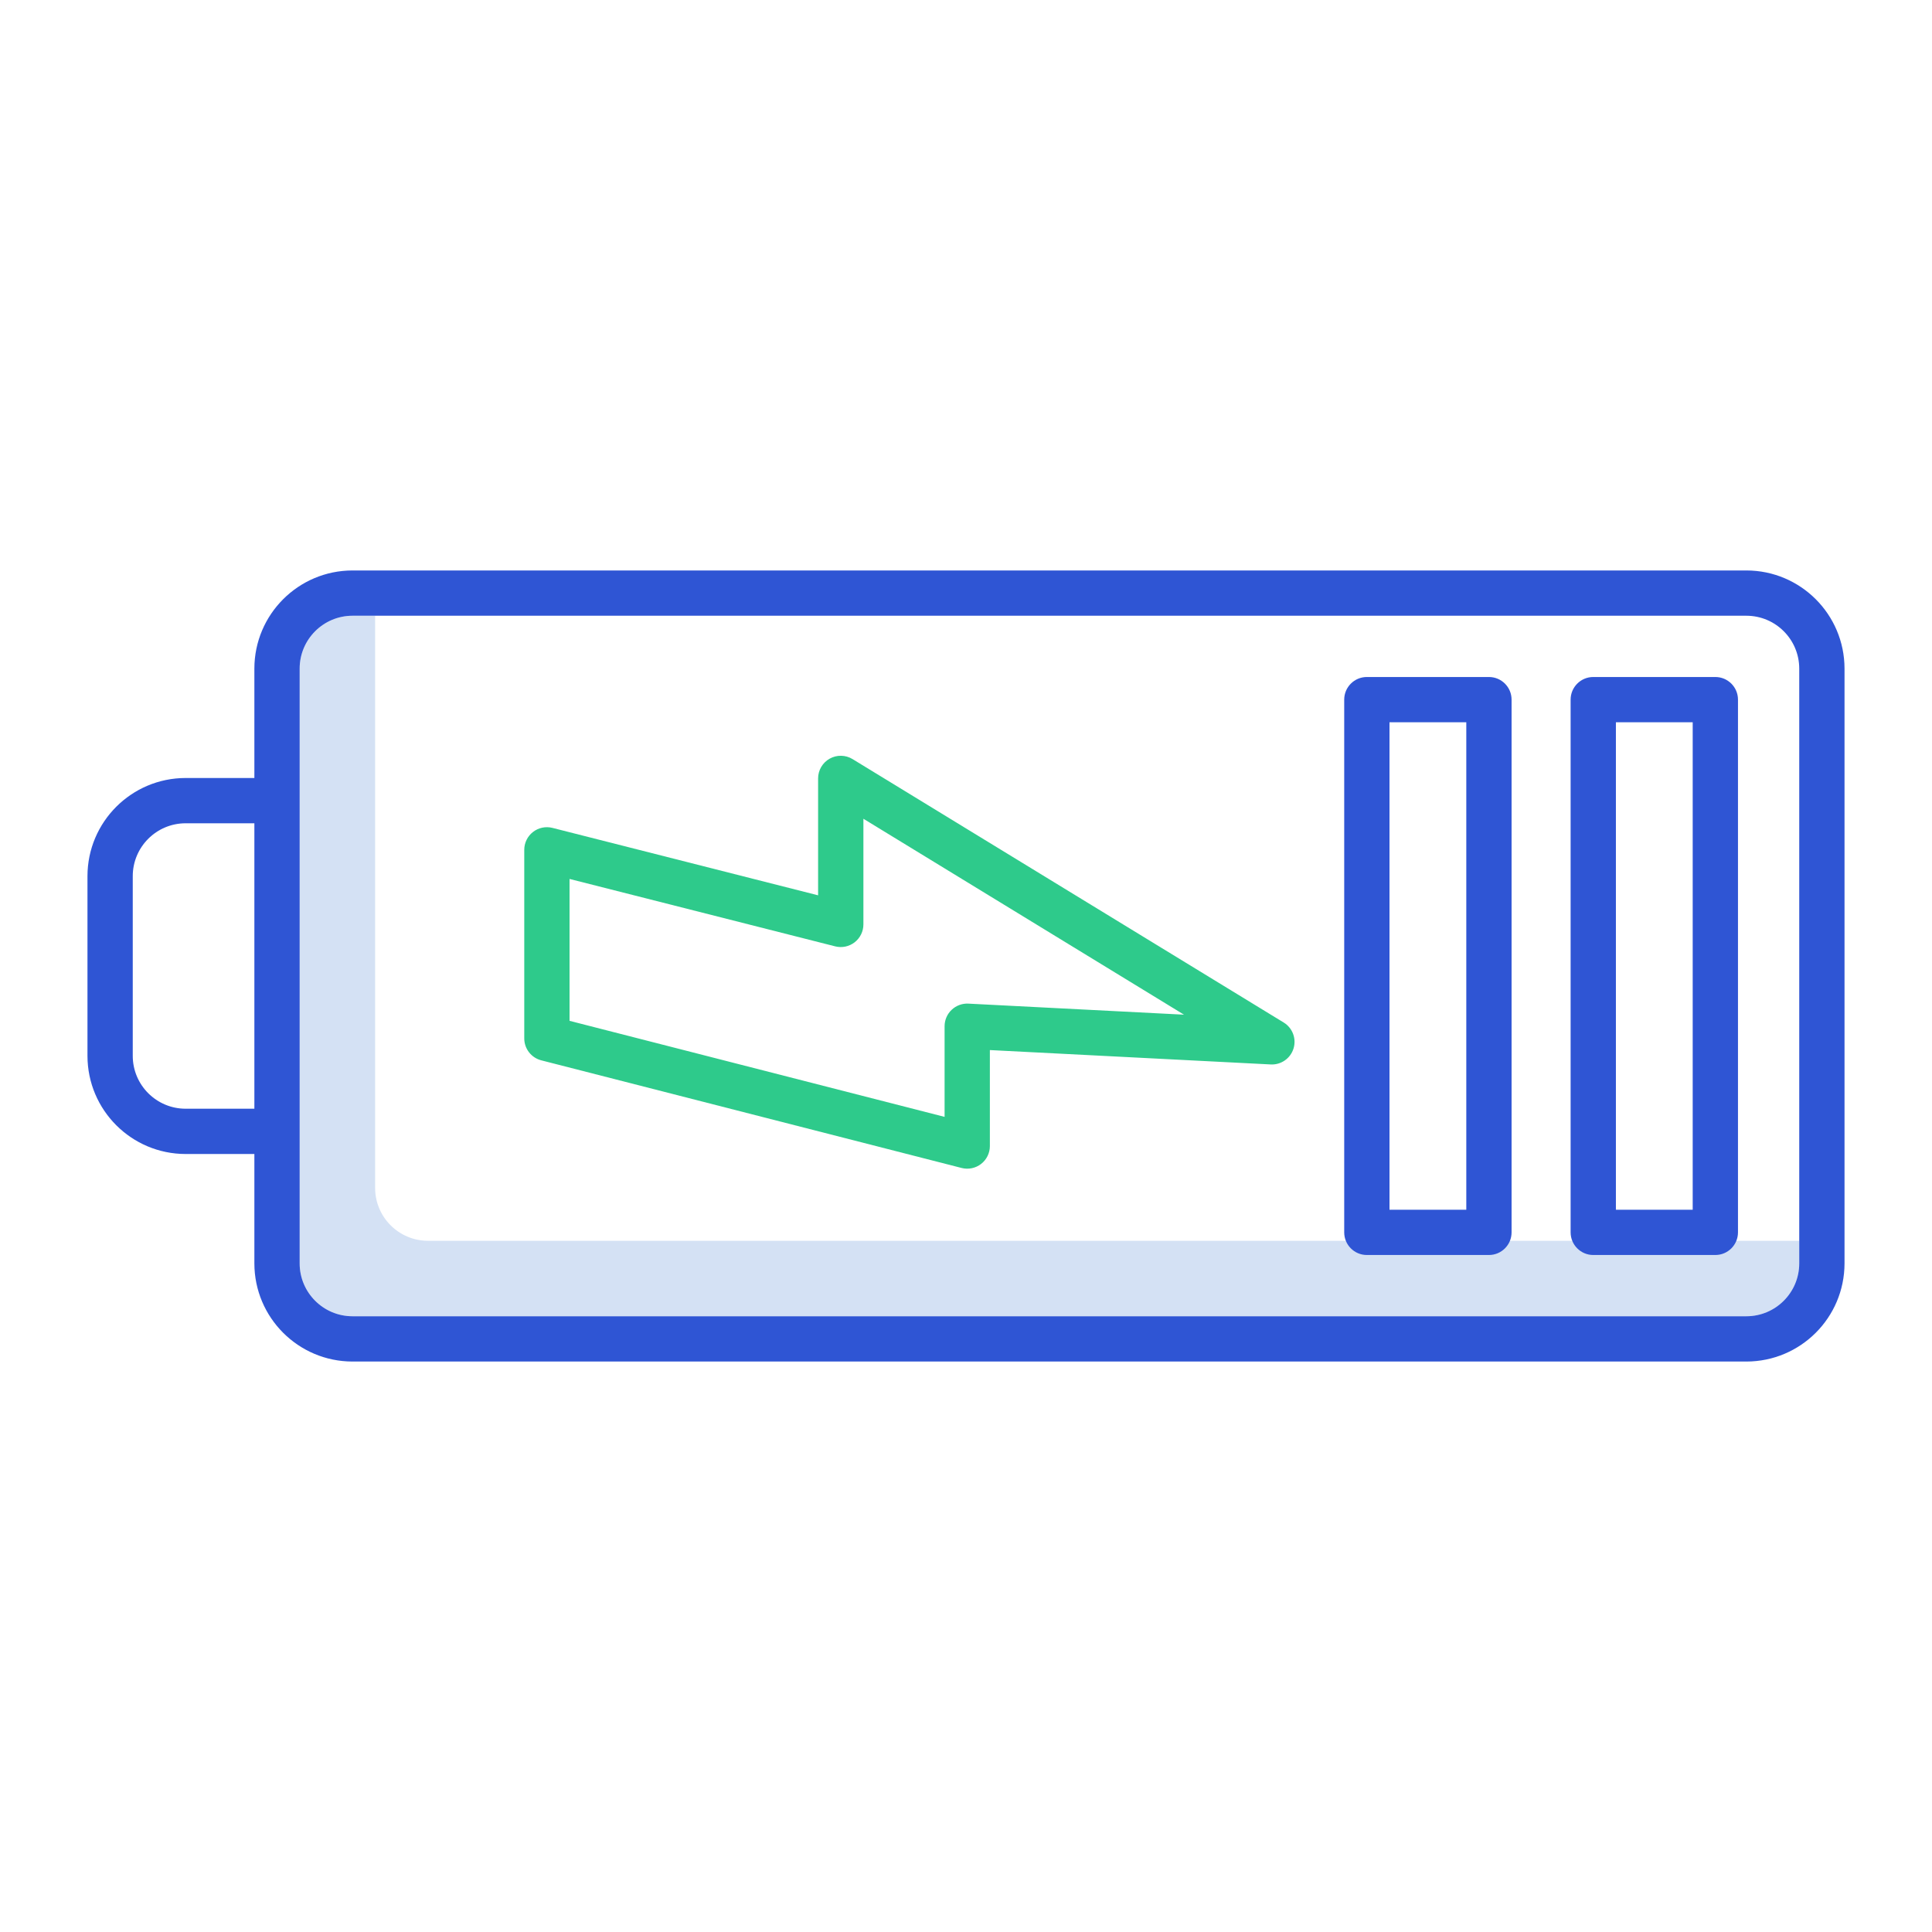
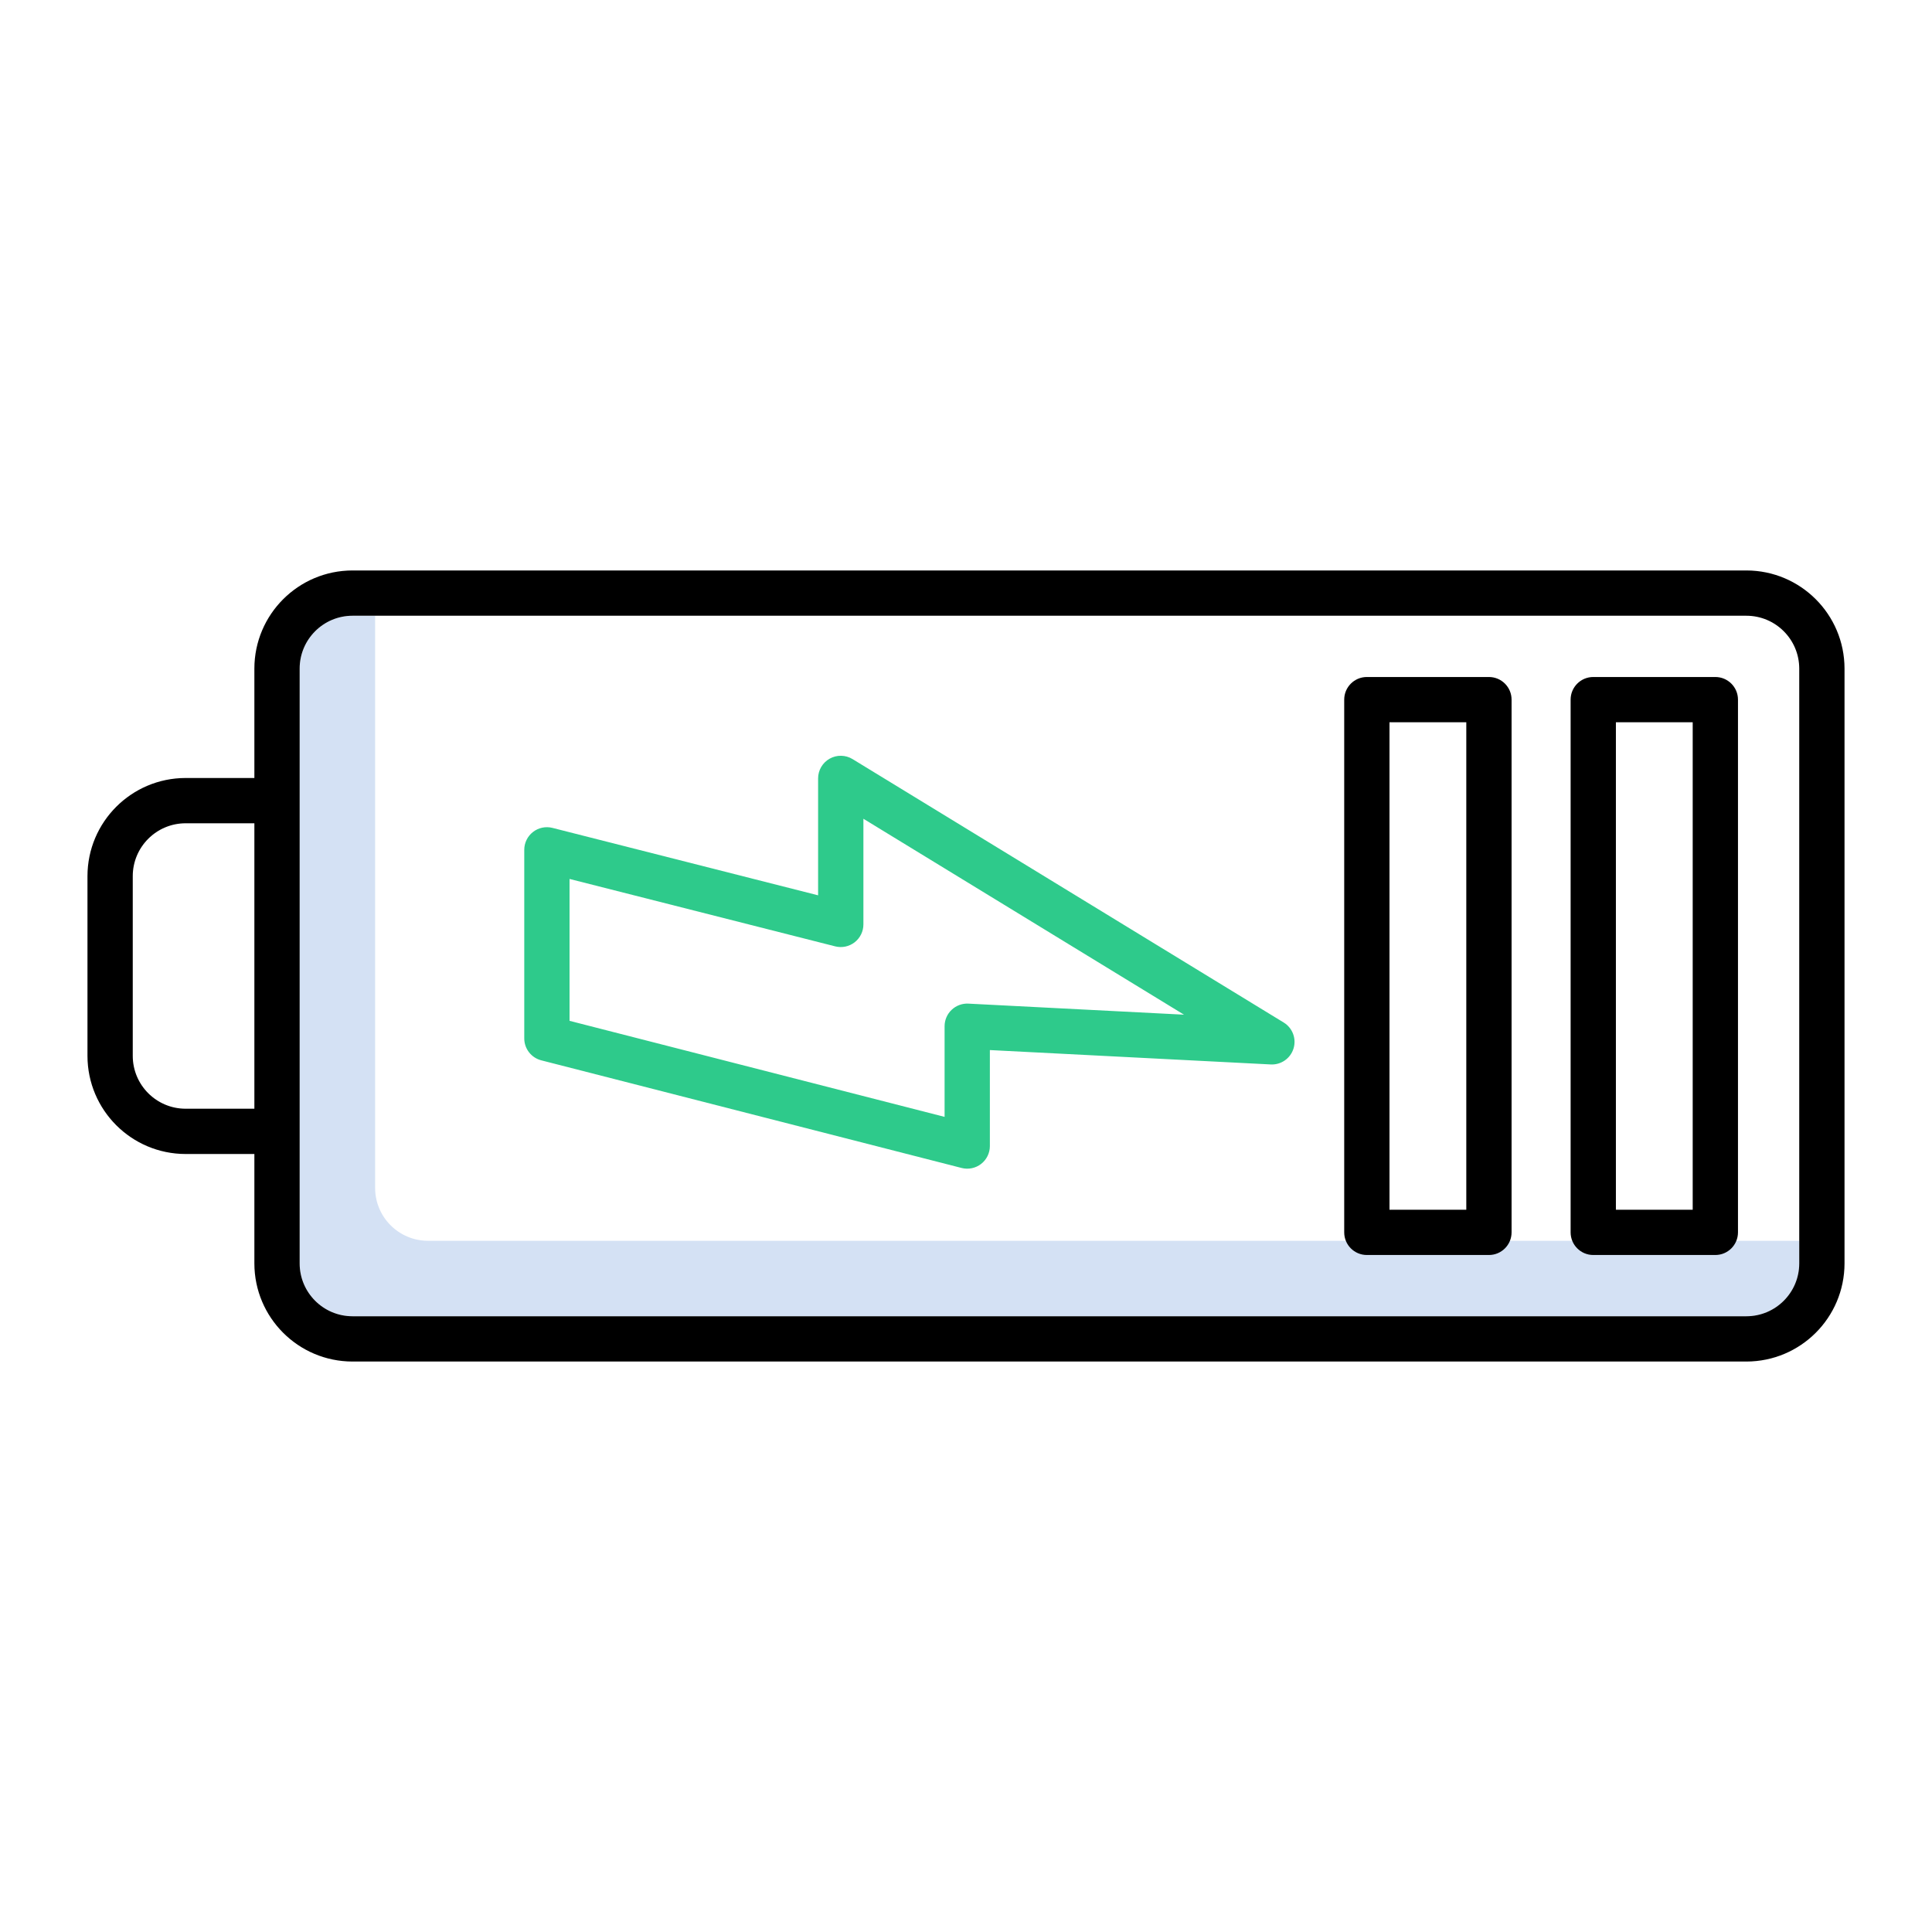
<svg xmlns="http://www.w3.org/2000/svg" id="Layer_1" height="512" viewBox="0 0 512 512" width="512" data-name="Layer 1">
  <path d="m113.412 328.822a14.015 14.015 0 0 1 -14-14v-151.644h-6a14.015 14.015 0 0 0 -14 14v157.644a14.015 14.015 0 0 0 14 14h369.406a14.016 14.016 0 0 0 14-14v-6z" fill="#d4e1f4" />
-   <g fill="#2f55d4">
+   <g fill="#000000">
    <path d="m454.583 179.413h-32.353a6 6 0 0 0 -6 6v141.174a6 6 0 0 0 6 6h32.353a6 6 0 0 0 6-6v-141.174a6 6 0 0 0 -6-6zm-6 141.174h-20.353v-129.174h20.353z" />
    <path d="m462.818 151.178h-369.406a26.029 26.029 0 0 0 -26 26v29h-18.23a26.029 26.029 0 0 0 -26 26v47.644a26.029 26.029 0 0 0 26 26h18.23v29a26.029 26.029 0 0 0 26 26h369.406a26.029 26.029 0 0 0 26-26v-157.644a26.029 26.029 0 0 0 -26-26zm-413.636 142.644a14.016 14.016 0 0 1 -14-14v-47.644a14.016 14.016 0 0 1 14-14h18.23v75.644zm427.636 41a14.016 14.016 0 0 1 -14 14h-369.406a14.015 14.015 0 0 1 -14-14v-157.644a14.015 14.015 0 0 1 14-14h369.406a14.016 14.016 0 0 1 14 14z" />
    <path d="m394.583 179.413h-32.353a6 6 0 0 0 -6 6v141.174a6 6 0 0 0 6 6h32.353a6 6 0 0 0 6-6v-141.174a6 6 0 0 0 -6-6zm-6 141.174h-20.353v-129.174h20.353z" />
  </g>
  <path d="m340.194 270.978-114.259-69.811a6 6 0 0 0 -9.129 5.12v30.981l-70.396-17.868a6 6 0 0 0 -7.475 5.815v49.97a6 6 0 0 0 4.511 5.815l111.392 28.525a6 6 0 0 0 7.488-5.812v-25.435l74.433 3.812a6 6 0 0 0 3.435-11.112zm-83.561-5.007a6 6 0 0 0 -6.307 5.992v24.019l-99.391-25.452v-37.6l70.4 17.865a6 6 0 0 0 7.475-5.816v-28l84.962 51.921z" fill="#2eca8b" />
</svg>
